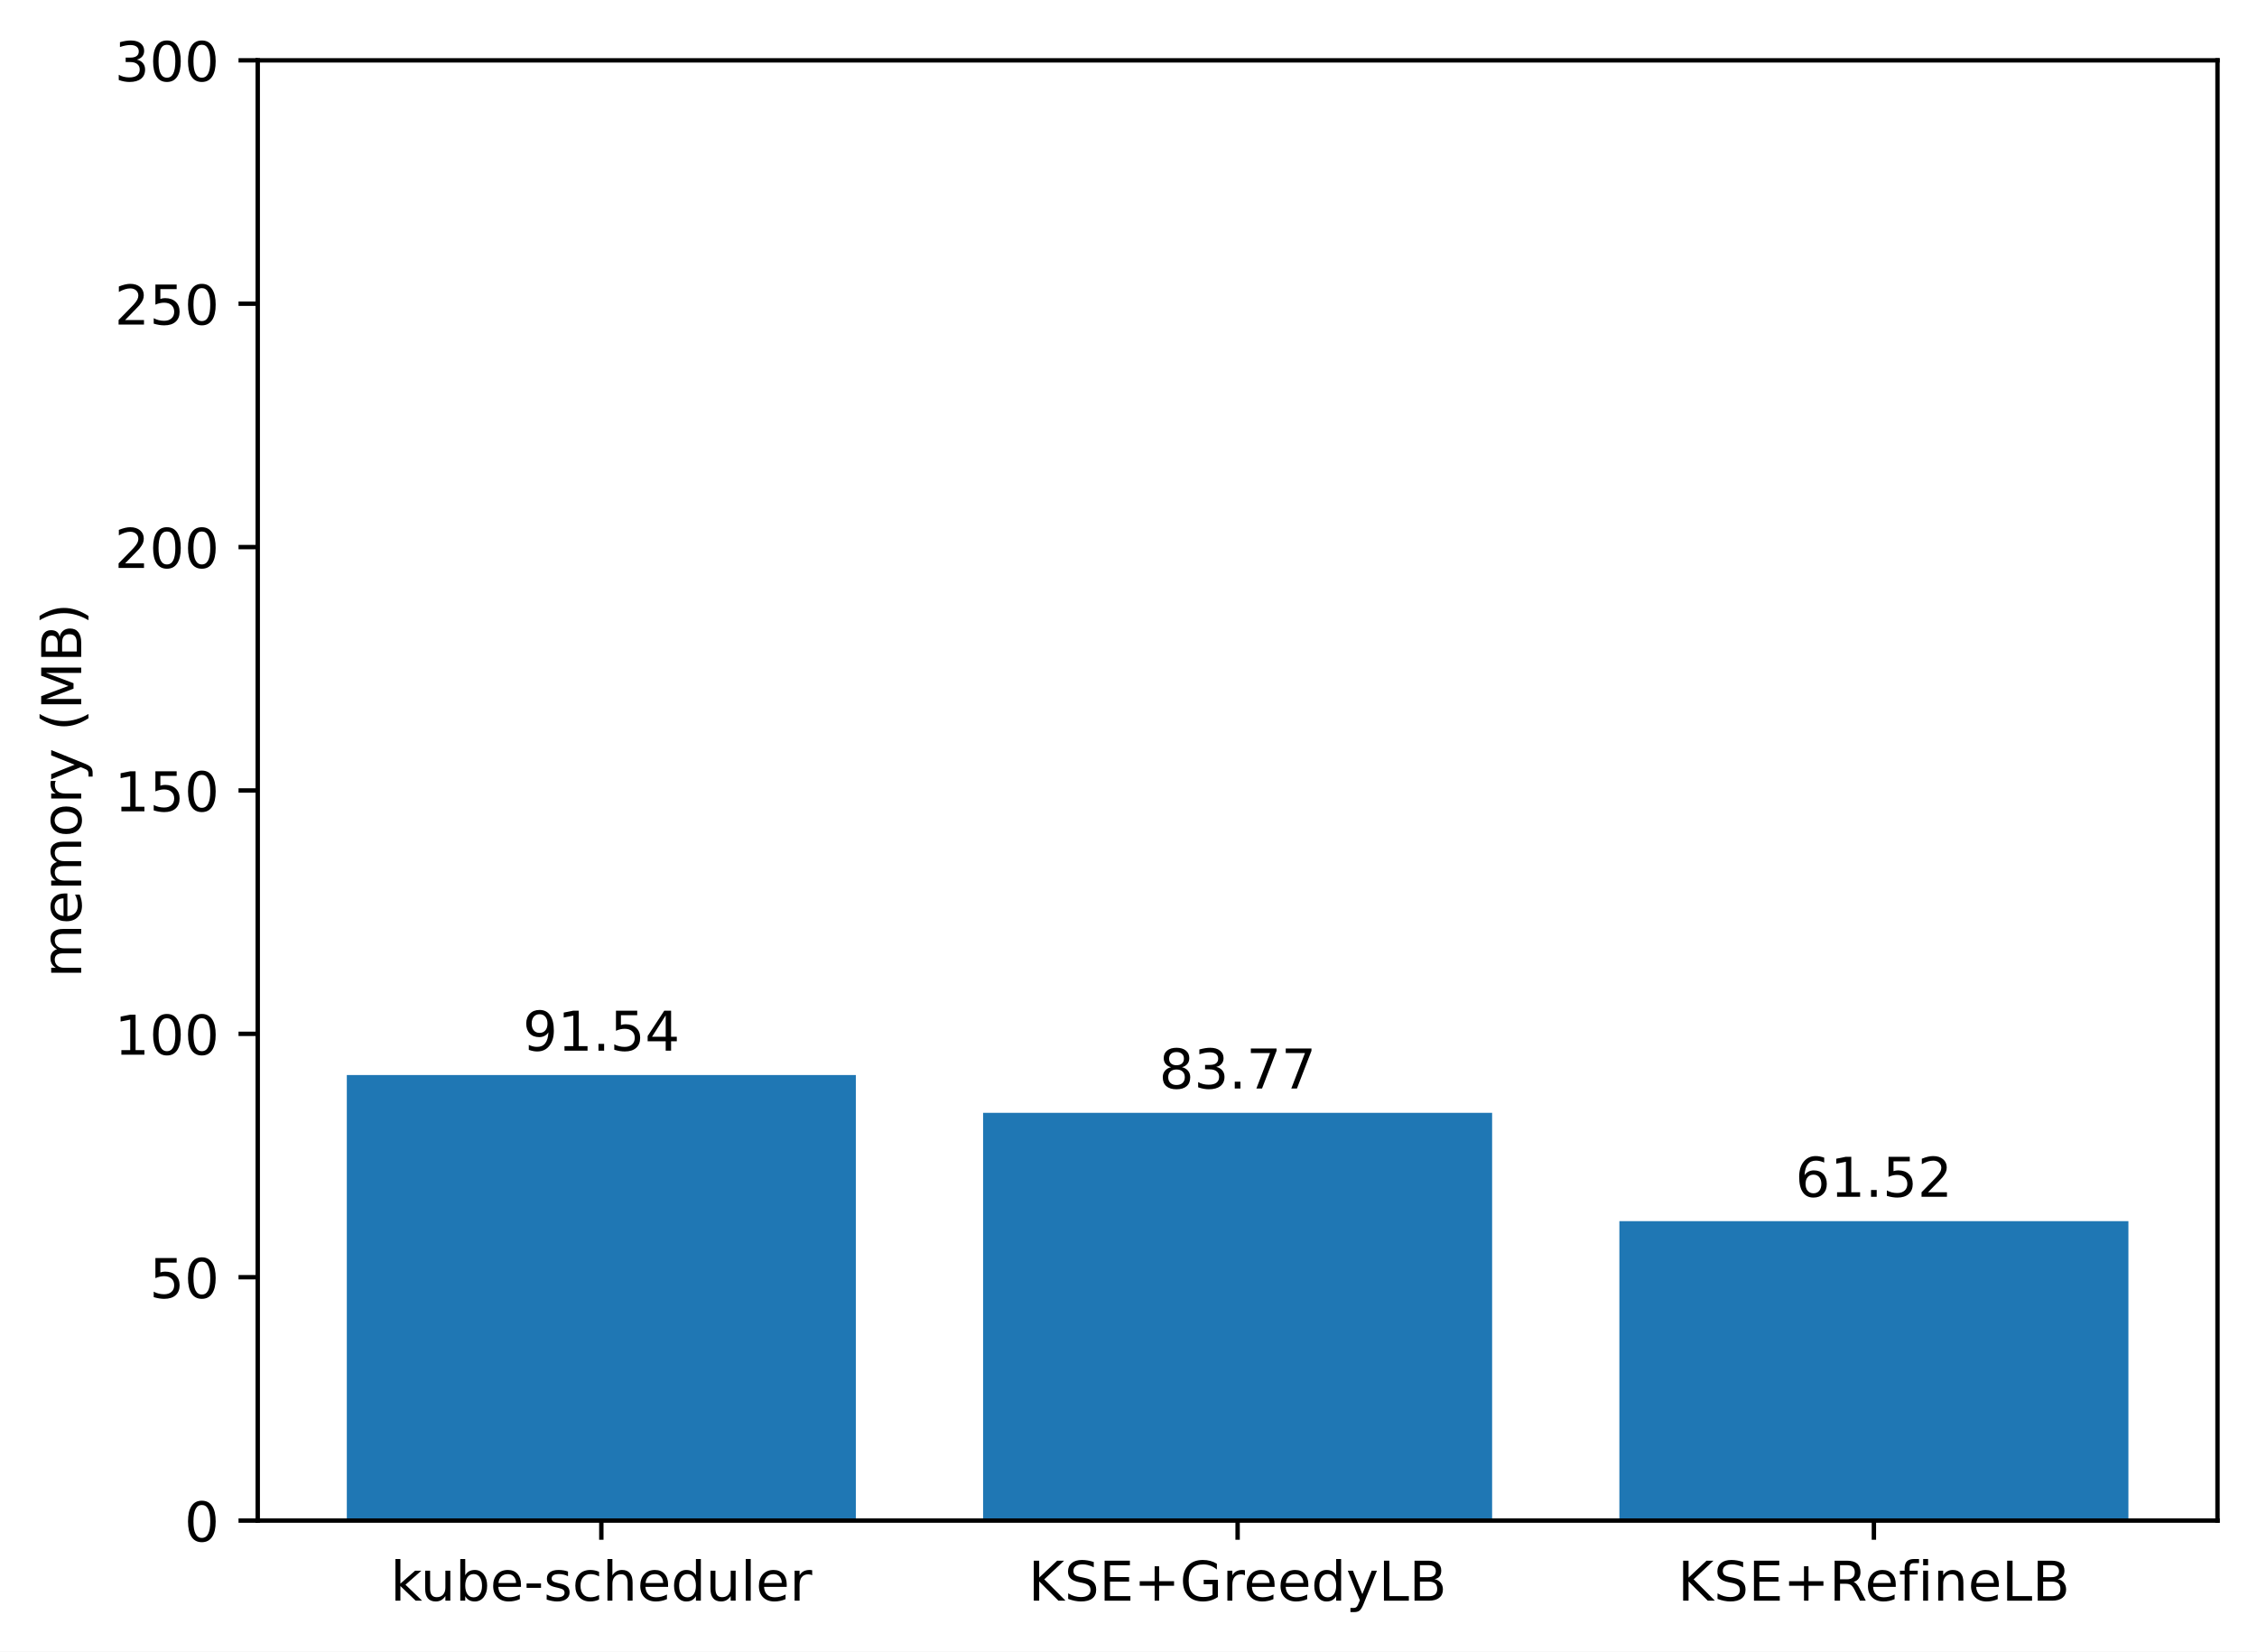
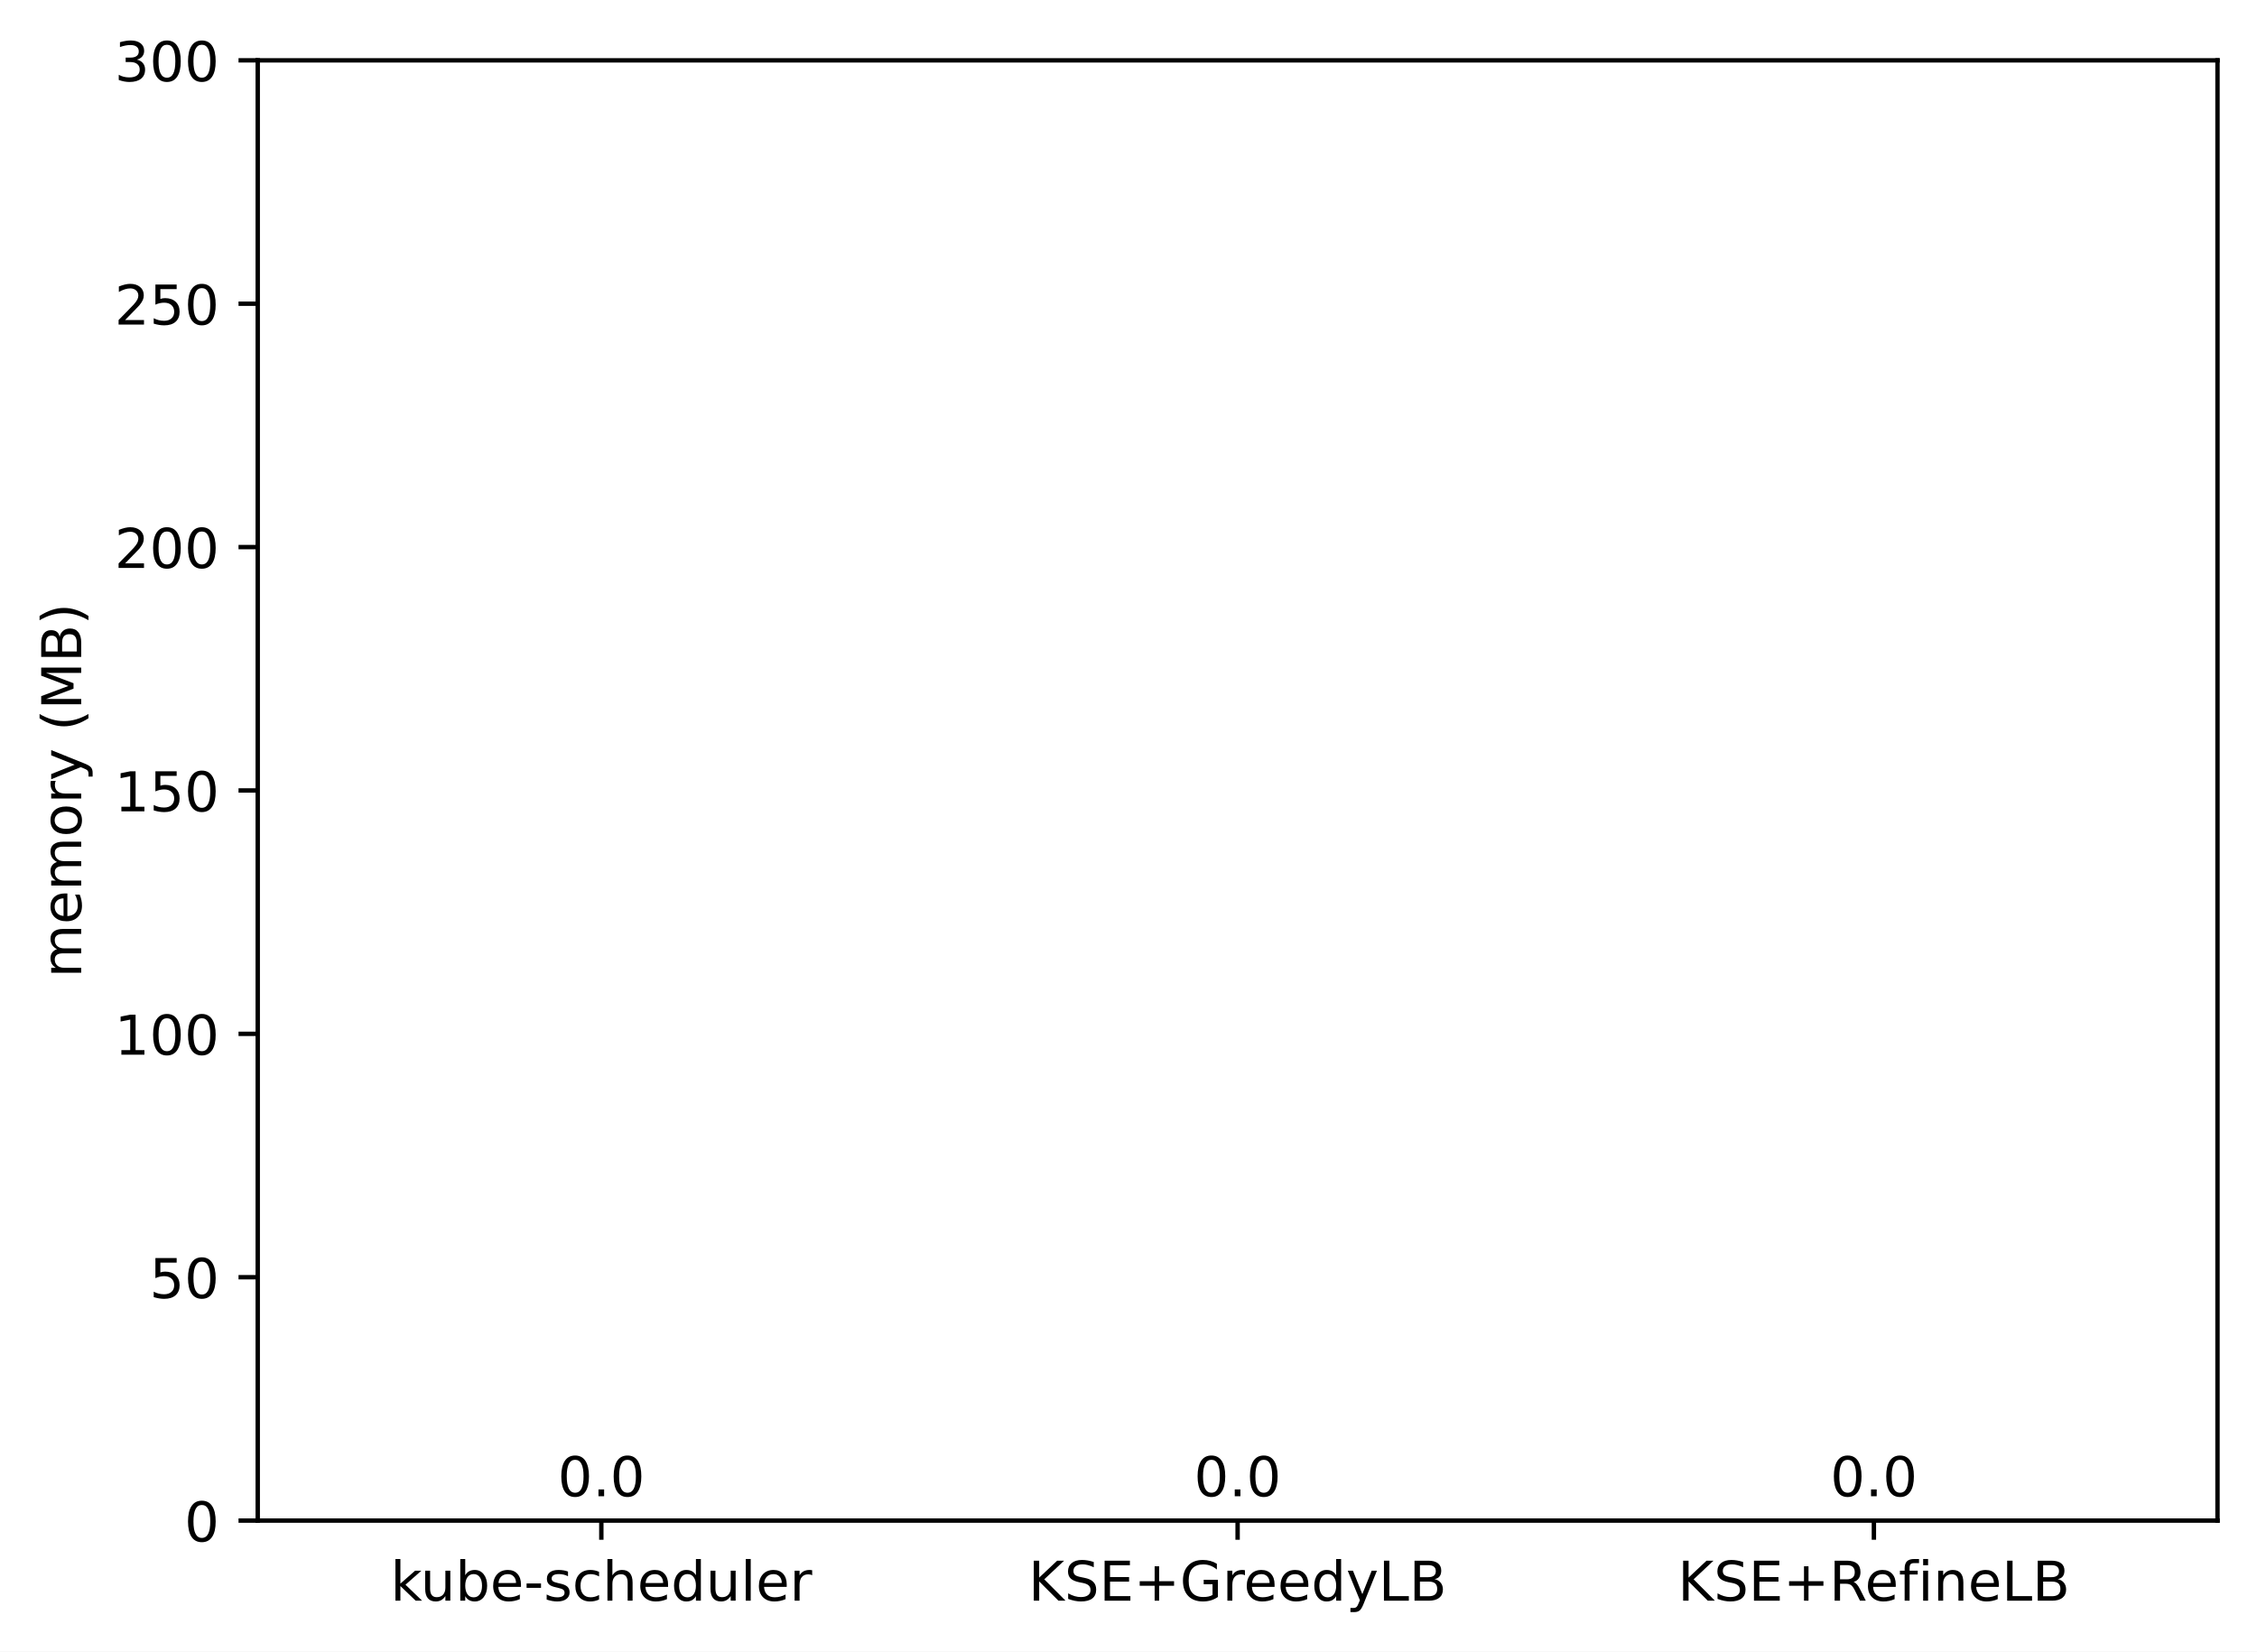
<svg xmlns="http://www.w3.org/2000/svg" xmlns:xlink="http://www.w3.org/1999/xlink" width="411.286pt" height="300.989pt" viewBox="0 0 411.286 300.989" version="1.1">
  <defs>
    <style type="text/css">*{stroke-linejoin: round; stroke-linecap: butt}</style>
  </defs>
  <g id="figure_1">
    <g id="patch_1">
      <path d="M 0 300.989  L 411.286 300.989  L 411.286 0  L 0 0  z " style="fill: #ffffff" />
    </g>
    <g id="axes_1">
      <g id="patch_2">
        <path d="M 46.966 277.111  L 404.086 277.111  L 404.086 10.999  L 46.966 10.999  z " style="fill: #ffffff" />
      </g>
      <g id="patch_3">
-         <path d="M 63.198 277.111  L 155.957 277.111  L 155.957 195.912  L 63.198 195.912  z " clip-path="url(#p85b260d088)" style="fill: #1f77b4" />
+         <path d="M 63.198 277.111  L 155.957 277.111  L 155.957 277.111  L 63.198 277.111  z " clip-path="url(#p904525d4c8)" style="fill: #1f77b4" />
      </g>
      <g id="patch_4">
-         <path d="M 179.146 277.111  L 271.905 277.111  L 271.905 202.804  L 179.146 202.804  z " clip-path="url(#p85b260d088)" style="fill: #1f77b4" />
+         <path d="M 179.146 277.111  L 271.905 277.111  L 271.905 277.111  L 179.146 277.111  z " clip-path="url(#p904525d4c8)" style="fill: #1f77b4" />
      </g>
      <g id="patch_5">
-         <path d="M 295.094 277.111  L 387.853 277.111  L 387.853 222.541  L 295.094 222.541  z " clip-path="url(#p85b260d088)" style="fill: #1f77b4" />
+         <path d="M 295.094 277.111  L 387.853 277.111  L 387.853 277.111  L 295.094 277.111  z " clip-path="url(#p904525d4c8)" style="fill: #1f77b4" />
      </g>
      <g id="matplotlib.axis_1">
        <g id="xtick_1">
          <g id="line2d_1">
            <defs>
-               <path id="meaf5d1c725" d="M 0 0  L 0 3.5  " style="stroke: #000000; stroke-width: 0.8" />
+               <path id="m3de2faa6c7" d="M 0 0  L 0 3.5  " style="stroke: #000000; stroke-width: 0.8" />
            </defs>
            <g>
-               <use xlink:href="#meaf5d1c725" x="109.578" y="277.111" style="stroke: #000000; stroke-width: 0.8" />
+               <use xlink:href="#m3de2faa6c7" x="109.578" y="277.111" style="stroke: #000000; stroke-width: 0.8" />
            </g>
          </g>
          <g id="text_1">
            <g transform="translate(71.15179 291.7097)scale(0.1 -0.1)">
              <defs>
                <path id="DejaVuSans-6b" d="M 581 4863  L 1159 4863  L 1159 1991  L 2875 3500  L 3609 3500  L 1753 1863  L 3688 0  L 2938 0  L 1159 1709  L 1159 0  L 581 0  L 581 4863  z " transform="scale(0.015625)" />
                <path id="DejaVuSans-75" d="M 544 1381  L 544 3500  L 1119 3500  L 1119 1403  Q 1119 906 1312 657  Q 1506 409 1894 409  Q 2359 409 2629 706  Q 2900 1003 2900 1516  L 2900 3500  L 3475 3500  L 3475 0  L 2900 0  L 2900 538  Q 2691 219 2414 64  Q 2138 -91 1772 -91  Q 1169 -91 856 284  Q 544 659 544 1381  z M 1991 3584  L 1991 3584  z " transform="scale(0.015625)" />
                <path id="DejaVuSans-62" d="M 3116 1747  Q 3116 2381 2855 2742  Q 2594 3103 2138 3103  Q 1681 3103 1420 2742  Q 1159 2381 1159 1747  Q 1159 1113 1420 752  Q 1681 391 2138 391  Q 2594 391 2855 752  Q 3116 1113 3116 1747  z M 1159 2969  Q 1341 3281 1617 3432  Q 1894 3584 2278 3584  Q 2916 3584 3314 3078  Q 3713 2572 3713 1747  Q 3713 922 3314 415  Q 2916 -91 2278 -91  Q 1894 -91 1617 61  Q 1341 213 1159 525  L 1159 0  L 581 0  L 581 4863  L 1159 4863  L 1159 2969  z " transform="scale(0.015625)" />
                <path id="DejaVuSans-65" d="M 3597 1894  L 3597 1613  L 953 1613  Q 991 1019 1311 708  Q 1631 397 2203 397  Q 2534 397 2845 478  Q 3156 559 3463 722  L 3463 178  Q 3153 47 2828 -22  Q 2503 -91 2169 -91  Q 1331 -91 842 396  Q 353 884 353 1716  Q 353 2575 817 3079  Q 1281 3584 2069 3584  Q 2775 3584 3186 3129  Q 3597 2675 3597 1894  z M 3022 2063  Q 3016 2534 2758 2815  Q 2500 3097 2075 3097  Q 1594 3097 1305 2825  Q 1016 2553 972 2059  L 3022 2063  z " transform="scale(0.015625)" />
                <path id="DejaVuSans-2d" d="M 313 2009  L 1997 2009  L 1997 1497  L 313 1497  L 313 2009  z " transform="scale(0.015625)" />
                <path id="DejaVuSans-73" d="M 2834 3397  L 2834 2853  Q 2591 2978 2328 3040  Q 2066 3103 1784 3103  Q 1356 3103 1142 2972  Q 928 2841 928 2578  Q 928 2378 1081 2264  Q 1234 2150 1697 2047  L 1894 2003  Q 2506 1872 2764 1633  Q 3022 1394 3022 966  Q 3022 478 2636 193  Q 2250 -91 1575 -91  Q 1294 -91 989 -36  Q 684 19 347 128  L 347 722  Q 666 556 975 473  Q 1284 391 1588 391  Q 1994 391 2212 530  Q 2431 669 2431 922  Q 2431 1156 2273 1281  Q 2116 1406 1581 1522  L 1381 1569  Q 847 1681 609 1914  Q 372 2147 372 2553  Q 372 3047 722 3315  Q 1072 3584 1716 3584  Q 2034 3584 2315 3537  Q 2597 3491 2834 3397  z " transform="scale(0.015625)" />
                <path id="DejaVuSans-63" d="M 3122 3366  L 3122 2828  Q 2878 2963 2633 3030  Q 2388 3097 2138 3097  Q 1578 3097 1268 2742  Q 959 2388 959 1747  Q 959 1106 1268 751  Q 1578 397 2138 397  Q 2388 397 2633 464  Q 2878 531 3122 666  L 3122 134  Q 2881 22 2623 -34  Q 2366 -91 2075 -91  Q 1284 -91 818 406  Q 353 903 353 1747  Q 353 2603 823 3093  Q 1294 3584 2113 3584  Q 2378 3584 2631 3529  Q 2884 3475 3122 3366  z " transform="scale(0.015625)" />
                <path id="DejaVuSans-68" d="M 3513 2113  L 3513 0  L 2938 0  L 2938 2094  Q 2938 2591 2744 2837  Q 2550 3084 2163 3084  Q 1697 3084 1428 2787  Q 1159 2491 1159 1978  L 1159 0  L 581 0  L 581 4863  L 1159 4863  L 1159 2956  Q 1366 3272 1645 3428  Q 1925 3584 2291 3584  Q 2894 3584 3203 3211  Q 3513 2838 3513 2113  z " transform="scale(0.015625)" />
                <path id="DejaVuSans-64" d="M 2906 2969  L 2906 4863  L 3481 4863  L 3481 0  L 2906 0  L 2906 525  Q 2725 213 2448 61  Q 2172 -91 1784 -91  Q 1150 -91 751 415  Q 353 922 353 1747  Q 353 2572 751 3078  Q 1150 3584 1784 3584  Q 2172 3584 2448 3432  Q 2725 3281 2906 2969  z M 947 1747  Q 947 1113 1208 752  Q 1469 391 1925 391  Q 2381 391 2643 752  Q 2906 1113 2906 1747  Q 2906 2381 2643 2742  Q 2381 3103 1925 3103  Q 1469 3103 1208 2742  Q 947 2381 947 1747  z " transform="scale(0.015625)" />
                <path id="DejaVuSans-6c" d="M 603 4863  L 1178 4863  L 1178 0  L 603 0  L 603 4863  z " transform="scale(0.015625)" />
                <path id="DejaVuSans-72" d="M 2631 2963  Q 2534 3019 2420 3045  Q 2306 3072 2169 3072  Q 1681 3072 1420 2755  Q 1159 2438 1159 1844  L 1159 0  L 581 0  L 581 3500  L 1159 3500  L 1159 2956  Q 1341 3275 1631 3429  Q 1922 3584 2338 3584  Q 2397 3584 2469 3576  Q 2541 3569 2628 3553  L 2631 2963  z " transform="scale(0.015625)" />
              </defs>
              <use xlink:href="#DejaVuSans-6b" />
              <use xlink:href="#DejaVuSans-75" x="54.785" />
              <use xlink:href="#DejaVuSans-62" x="118.164" />
              <use xlink:href="#DejaVuSans-65" x="181.641" />
              <use xlink:href="#DejaVuSans-2d" x="243.164" />
              <use xlink:href="#DejaVuSans-73" x="279.248" />
              <use xlink:href="#DejaVuSans-63" x="331.348" />
              <use xlink:href="#DejaVuSans-68" x="386.328" />
              <use xlink:href="#DejaVuSans-65" x="449.707" />
              <use xlink:href="#DejaVuSans-64" x="511.23" />
              <use xlink:href="#DejaVuSans-75" x="574.707" />
              <use xlink:href="#DejaVuSans-6c" x="638.086" />
              <use xlink:href="#DejaVuSans-65" x="665.869" />
              <use xlink:href="#DejaVuSans-72" x="727.393" />
            </g>
          </g>
        </g>
        <g id="xtick_2">
          <g id="line2d_2">
            <g>
-               <use xlink:href="#meaf5d1c725" x="225.526" y="277.111" style="stroke: #000000; stroke-width: 0.8" />
+               <use xlink:href="#m3de2faa6c7" x="225.526" y="277.111" style="stroke: #000000; stroke-width: 0.8" />
            </g>
          </g>
          <g id="text_2">
            <g transform="translate(187.403 291.7097)scale(0.1 -0.1)">
              <defs>
                <path id="DejaVuSans-4b" d="M 628 4666  L 1259 4666  L 1259 2694  L 3353 4666  L 4166 4666  L 1850 2491  L 4331 0  L 3500 0  L 1259 2247  L 1259 0  L 628 0  L 628 4666  z " transform="scale(0.015625)" />
                <path id="DejaVuSans-53" d="M 3425 4513  L 3425 3897  Q 3066 4069 2747 4153  Q 2428 4238 2131 4238  Q 1616 4238 1336 4038  Q 1056 3838 1056 3469  Q 1056 3159 1242 3001  Q 1428 2844 1947 2747  L 2328 2669  Q 3034 2534 3370 2195  Q 3706 1856 3706 1288  Q 3706 609 3251 259  Q 2797 -91 1919 -91  Q 1588 -91 1214 -16  Q 841 59 441 206  L 441 856  Q 825 641 1194 531  Q 1563 422 1919 422  Q 2459 422 2753 634  Q 3047 847 3047 1241  Q 3047 1584 2836 1778  Q 2625 1972 2144 2069  L 1759 2144  Q 1053 2284 737 2584  Q 422 2884 422 3419  Q 422 4038 858 4394  Q 1294 4750 2059 4750  Q 2388 4750 2728 4690  Q 3069 4631 3425 4513  z " transform="scale(0.015625)" />
                <path id="DejaVuSans-45" d="M 628 4666  L 3578 4666  L 3578 4134  L 1259 4134  L 1259 2753  L 3481 2753  L 3481 2222  L 1259 2222  L 1259 531  L 3634 531  L 3634 0  L 628 0  L 628 4666  z " transform="scale(0.015625)" />
                <path id="DejaVuSans-2b" d="M 2944 4013  L 2944 2272  L 4684 2272  L 4684 1741  L 2944 1741  L 2944 0  L 2419 0  L 2419 1741  L 678 1741  L 678 2272  L 2419 2272  L 2419 4013  L 2944 4013  z " transform="scale(0.015625)" />
                <path id="DejaVuSans-47" d="M 3809 666  L 3809 1919  L 2778 1919  L 2778 2438  L 4434 2438  L 4434 434  Q 4069 175 3628 42  Q 3188 -91 2688 -91  Q 1594 -91 976 548  Q 359 1188 359 2328  Q 359 3472 976 4111  Q 1594 4750 2688 4750  Q 3144 4750 3555 4637  Q 3966 4525 4313 4306  L 4313 3634  Q 3963 3931 3569 4081  Q 3175 4231 2741 4231  Q 1884 4231 1454 3753  Q 1025 3275 1025 2328  Q 1025 1384 1454 906  Q 1884 428 2741 428  Q 3075 428 3337 486  Q 3600 544 3809 666  z " transform="scale(0.015625)" />
                <path id="DejaVuSans-79" d="M 2059 -325  Q 1816 -950 1584 -1140  Q 1353 -1331 966 -1331  L 506 -1331  L 506 -850  L 844 -850  Q 1081 -850 1212 -737  Q 1344 -625 1503 -206  L 1606 56  L 191 3500  L 800 3500  L 1894 763  L 2988 3500  L 3597 3500  L 2059 -325  z " transform="scale(0.015625)" />
                <path id="DejaVuSans-4c" d="M 628 4666  L 1259 4666  L 1259 531  L 3531 531  L 3531 0  L 628 0  L 628 4666  z " transform="scale(0.015625)" />
                <path id="DejaVuSans-42" d="M 1259 2228  L 1259 519  L 2272 519  Q 2781 519 3026 730  Q 3272 941 3272 1375  Q 3272 1813 3026 2020  Q 2781 2228 2272 2228  L 1259 2228  z M 1259 4147  L 1259 2741  L 2194 2741  Q 2656 2741 2882 2914  Q 3109 3088 3109 3444  Q 3109 3797 2882 3972  Q 2656 4147 2194 4147  L 1259 4147  z M 628 4666  L 2241 4666  Q 2963 4666 3353 4366  Q 3744 4066 3744 3513  Q 3744 3084 3544 2831  Q 3344 2578 2956 2516  Q 3422 2416 3680 2098  Q 3938 1781 3938 1306  Q 3938 681 3513 340  Q 3088 0 2303 0  L 628 0  L 628 4666  z " transform="scale(0.015625)" />
              </defs>
              <use xlink:href="#DejaVuSans-4b" />
              <use xlink:href="#DejaVuSans-53" x="65.576" />
              <use xlink:href="#DejaVuSans-45" x="129.053" />
              <use xlink:href="#DejaVuSans-2b" x="192.236" />
              <use xlink:href="#DejaVuSans-47" x="276.025" />
              <use xlink:href="#DejaVuSans-72" x="353.516" />
              <use xlink:href="#DejaVuSans-65" x="392.379" />
              <use xlink:href="#DejaVuSans-65" x="453.902" />
              <use xlink:href="#DejaVuSans-64" x="515.426" />
              <use xlink:href="#DejaVuSans-79" x="578.902" />
              <use xlink:href="#DejaVuSans-4c" x="638.082" />
              <use xlink:href="#DejaVuSans-42" x="693.795" />
            </g>
          </g>
        </g>
        <g id="xtick_3">
          <g id="line2d_3">
            <g>
-               <use xlink:href="#meaf5d1c725" x="341.474" y="277.111" style="stroke: #000000; stroke-width: 0.8" />
+               <use xlink:href="#m3de2faa6c7" x="341.474" y="277.111" style="stroke: #000000; stroke-width: 0.8" />
            </g>
          </g>
          <g id="text_3">
            <g transform="translate(305.7346 291.7097)scale(0.1 -0.1)">
              <defs>
                <path id="DejaVuSans-52" d="M 2841 2188  Q 3044 2119 3236 1894  Q 3428 1669 3622 1275  L 4263 0  L 3584 0  L 2988 1197  Q 2756 1666 2539 1819  Q 2322 1972 1947 1972  L 1259 1972  L 1259 0  L 628 0  L 628 4666  L 2053 4666  Q 2853 4666 3247 4331  Q 3641 3997 3641 3322  Q 3641 2881 3436 2590  Q 3231 2300 2841 2188  z M 1259 4147  L 1259 2491  L 2053 2491  Q 2509 2491 2742 2702  Q 2975 2913 2975 3322  Q 2975 3731 2742 3939  Q 2509 4147 2053 4147  L 1259 4147  z " transform="scale(0.015625)" />
                <path id="DejaVuSans-66" d="M 2375 4863  L 2375 4384  L 1825 4384  Q 1516 4384 1395 4259  Q 1275 4134 1275 3809  L 1275 3500  L 2222 3500  L 2222 3053  L 1275 3053  L 1275 0  L 697 0  L 697 3053  L 147 3053  L 147 3500  L 697 3500  L 697 3744  Q 697 4328 969 4595  Q 1241 4863 1831 4863  L 2375 4863  z " transform="scale(0.015625)" />
                <path id="DejaVuSans-69" d="M 603 3500  L 1178 3500  L 1178 0  L 603 0  L 603 3500  z M 603 4863  L 1178 4863  L 1178 4134  L 603 4134  L 603 4863  z " transform="scale(0.015625)" />
                <path id="DejaVuSans-6e" d="M 3513 2113  L 3513 0  L 2938 0  L 2938 2094  Q 2938 2591 2744 2837  Q 2550 3084 2163 3084  Q 1697 3084 1428 2787  Q 1159 2491 1159 1978  L 1159 0  L 581 0  L 581 3500  L 1159 3500  L 1159 2956  Q 1366 3272 1645 3428  Q 1925 3584 2291 3584  Q 2894 3584 3203 3211  Q 3513 2838 3513 2113  z " transform="scale(0.015625)" />
              </defs>
              <use xlink:href="#DejaVuSans-4b" />
              <use xlink:href="#DejaVuSans-53" x="65.576" />
              <use xlink:href="#DejaVuSans-45" x="129.053" />
              <use xlink:href="#DejaVuSans-2b" x="192.236" />
              <use xlink:href="#DejaVuSans-52" x="276.025" />
              <use xlink:href="#DejaVuSans-65" x="341.008" />
              <use xlink:href="#DejaVuSans-66" x="402.531" />
              <use xlink:href="#DejaVuSans-69" x="437.736" />
              <use xlink:href="#DejaVuSans-6e" x="465.52" />
              <use xlink:href="#DejaVuSans-65" x="528.898" />
              <use xlink:href="#DejaVuSans-4c" x="590.422" />
              <use xlink:href="#DejaVuSans-42" x="646.135" />
            </g>
          </g>
        </g>
      </g>
      <g id="matplotlib.axis_2">
        <g id="ytick_1">
          <g id="line2d_4">
            <defs>
-               <path id="m69c873ea4c" d="M 0 0  L -3.5 0  " style="stroke: #000000; stroke-width: 0.8" />
+               <path id="m97b5dbd450" d="M 0 0  L -3.5 0  " style="stroke: #000000; stroke-width: 0.8" />
            </defs>
            <g>
-               <use xlink:href="#m69c873ea4c" x="46.966" y="277.111" style="stroke: #000000; stroke-width: 0.8" />
+               <use xlink:href="#m97b5dbd450" x="46.966" y="277.111" style="stroke: #000000; stroke-width: 0.8" />
            </g>
          </g>
          <g id="text_4">
            <g transform="translate(33.60312 280.9104)scale(0.1 -0.1)">
              <defs>
                <path id="DejaVuSans-30" d="M 2034 4250  Q 1547 4250 1301 3770  Q 1056 3291 1056 2328  Q 1056 1369 1301 889  Q 1547 409 2034 409  Q 2525 409 2770 889  Q 3016 1369 3016 2328  Q 3016 3291 2770 3770  Q 2525 4250 2034 4250  z M 2034 4750  Q 2819 4750 3233 4129  Q 3647 3509 3647 2328  Q 3647 1150 3233 529  Q 2819 -91 2034 -91  Q 1250 -91 836 529  Q 422 1150 422 2328  Q 422 3509 836 4129  Q 1250 4750 2034 4750  z " transform="scale(0.015625)" />
              </defs>
              <use xlink:href="#DejaVuSans-30" />
            </g>
          </g>
        </g>
        <g id="ytick_2">
          <g id="line2d_5">
            <g>
-               <use xlink:href="#m69c873ea4c" x="46.966" y="232.759" style="stroke: #000000; stroke-width: 0.8" />
+               <use xlink:href="#m97b5dbd450" x="46.966" y="232.759" style="stroke: #000000; stroke-width: 0.8" />
            </g>
          </g>
          <g id="text_5">
            <g transform="translate(27.24063 236.5584)scale(0.1 -0.1)">
              <defs>
                <path id="DejaVuSans-35" d="M 691 4666  L 3169 4666  L 3169 4134  L 1269 4134  L 1269 2991  Q 1406 3038 1543 3061  Q 1681 3084 1819 3084  Q 2600 3084 3056 2656  Q 3513 2228 3513 1497  Q 3513 744 3044 326  Q 2575 -91 1722 -91  Q 1428 -91 1123 -41  Q 819 9 494 109  L 494 744  Q 775 591 1075 516  Q 1375 441 1709 441  Q 2250 441 2565 725  Q 2881 1009 2881 1497  Q 2881 1984 2565 2268  Q 2250 2553 1709 2553  Q 1456 2553 1204 2497  Q 953 2441 691 2322  L 691 4666  z " transform="scale(0.015625)" />
              </defs>
              <use xlink:href="#DejaVuSans-35" />
              <use xlink:href="#DejaVuSans-30" x="63.623" />
            </g>
          </g>
        </g>
        <g id="ytick_3">
          <g id="line2d_6">
            <g>
-               <use xlink:href="#m69c873ea4c" x="46.966" y="188.407" style="stroke: #000000; stroke-width: 0.8" />
+               <use xlink:href="#m97b5dbd450" x="46.966" y="188.407" style="stroke: #000000; stroke-width: 0.8" />
            </g>
          </g>
          <g id="text_6">
            <g transform="translate(20.87813 192.2064)scale(0.1 -0.1)">
              <defs>
                <path id="DejaVuSans-31" d="M 794 531  L 1825 531  L 1825 4091  L 703 3866  L 703 4441  L 1819 4666  L 2450 4666  L 2450 531  L 3481 531  L 3481 0  L 794 0  L 794 531  z " transform="scale(0.015625)" />
              </defs>
              <use xlink:href="#DejaVuSans-31" />
              <use xlink:href="#DejaVuSans-30" x="63.623" />
              <use xlink:href="#DejaVuSans-30" x="127.246" />
            </g>
          </g>
        </g>
        <g id="ytick_4">
          <g id="line2d_7">
            <g>
-               <use xlink:href="#m69c873ea4c" x="46.966" y="144.055" style="stroke: #000000; stroke-width: 0.8" />
+               <use xlink:href="#m97b5dbd450" x="46.966" y="144.055" style="stroke: #000000; stroke-width: 0.8" />
            </g>
          </g>
          <g id="text_7">
            <g transform="translate(20.87813 147.8544)scale(0.1 -0.1)">
              <use xlink:href="#DejaVuSans-31" />
              <use xlink:href="#DejaVuSans-35" x="63.623" />
              <use xlink:href="#DejaVuSans-30" x="127.246" />
            </g>
          </g>
        </g>
        <g id="ytick_5">
          <g id="line2d_8">
            <g>
-               <use xlink:href="#m69c873ea4c" x="46.966" y="99.703" style="stroke: #000000; stroke-width: 0.8" />
+               <use xlink:href="#m97b5dbd450" x="46.966" y="99.703" style="stroke: #000000; stroke-width: 0.8" />
            </g>
          </g>
          <g id="text_8">
            <g transform="translate(20.87813 103.5024)scale(0.1 -0.1)">
              <defs>
                <path id="DejaVuSans-32" d="M 1228 531  L 3431 531  L 3431 0  L 469 0  L 469 531  Q 828 903 1448 1529  Q 2069 2156 2228 2338  Q 2531 2678 2651 2914  Q 2772 3150 2772 3378  Q 2772 3750 2511 3984  Q 2250 4219 1831 4219  Q 1534 4219 1204 4116  Q 875 4013 500 3803  L 500 4441  Q 881 4594 1212 4672  Q 1544 4750 1819 4750  Q 2544 4750 2975 4387  Q 3406 4025 3406 3419  Q 3406 3131 3298 2873  Q 3191 2616 2906 2266  Q 2828 2175 2409 1742  Q 1991 1309 1228 531  z " transform="scale(0.015625)" />
              </defs>
              <use xlink:href="#DejaVuSans-32" />
              <use xlink:href="#DejaVuSans-30" x="63.623" />
              <use xlink:href="#DejaVuSans-30" x="127.246" />
            </g>
          </g>
        </g>
        <g id="ytick_6">
          <g id="line2d_9">
            <g>
-               <use xlink:href="#m69c873ea4c" x="46.966" y="55.351" style="stroke: #000000; stroke-width: 0.8" />
+               <use xlink:href="#m97b5dbd450" x="46.966" y="55.351" style="stroke: #000000; stroke-width: 0.8" />
            </g>
          </g>
          <g id="text_9">
            <g transform="translate(20.87813 59.15044)scale(0.1 -0.1)">
              <use xlink:href="#DejaVuSans-32" />
              <use xlink:href="#DejaVuSans-35" x="63.623" />
              <use xlink:href="#DejaVuSans-30" x="127.246" />
            </g>
          </g>
        </g>
        <g id="ytick_7">
          <g id="line2d_10">
            <g>
-               <use xlink:href="#m69c873ea4c" x="46.966" y="10.999" style="stroke: #000000; stroke-width: 0.8" />
+               <use xlink:href="#m97b5dbd450" x="46.966" y="10.999" style="stroke: #000000; stroke-width: 0.8" />
            </g>
          </g>
          <g id="text_10">
            <g transform="translate(20.87813 14.79844)scale(0.1 -0.1)">
              <defs>
                <path id="DejaVuSans-33" d="M 2597 2516  Q 3050 2419 3304 2112  Q 3559 1806 3559 1356  Q 3559 666 3084 287  Q 2609 -91 1734 -91  Q 1441 -91 1130 -33  Q 819 25 488 141  L 488 750  Q 750 597 1062 519  Q 1375 441 1716 441  Q 2309 441 2620 675  Q 2931 909 2931 1356  Q 2931 1769 2642 2001  Q 2353 2234 1838 2234  L 1294 2234  L 1294 2753  L 1863 2753  Q 2328 2753 2575 2939  Q 2822 3125 2822 3475  Q 2822 3834 2567 4026  Q 2313 4219 1838 4219  Q 1578 4219 1281 4162  Q 984 4106 628 3988  L 628 4550  Q 988 4650 1302 4700  Q 1616 4750 1894 4750  Q 2613 4750 3031 4423  Q 3450 4097 3450 3541  Q 3450 3153 3228 2886  Q 3006 2619 2597 2516  z " transform="scale(0.015625)" />
              </defs>
              <use xlink:href="#DejaVuSans-33" />
              <use xlink:href="#DejaVuSans-30" x="63.623" />
              <use xlink:href="#DejaVuSans-30" x="127.246" />
            </g>
          </g>
        </g>
        <g id="text_11">
          <g transform="translate(14.79844 178.1818)rotate(-90)scale(0.1 -0.1)">
            <defs>
              <path id="DejaVuSans-6d" d="M 3328 2828  Q 3544 3216 3844 3400  Q 4144 3584 4550 3584  Q 5097 3584 5394 3201  Q 5691 2819 5691 2113  L 5691 0  L 5113 0  L 5113 2094  Q 5113 2597 4934 2840  Q 4756 3084 4391 3084  Q 3944 3084 3684 2787  Q 3425 2491 3425 1978  L 3425 0  L 2847 0  L 2847 2094  Q 2847 2600 2669 2842  Q 2491 3084 2119 3084  Q 1678 3084 1418 2786  Q 1159 2488 1159 1978  L 1159 0  L 581 0  L 581 3500  L 1159 3500  L 1159 2956  Q 1356 3278 1631 3431  Q 1906 3584 2284 3584  Q 2666 3584 2933 3390  Q 3200 3197 3328 2828  z " transform="scale(0.015625)" />
              <path id="DejaVuSans-6f" d="M 1959 3097  Q 1497 3097 1228 2736  Q 959 2375 959 1747  Q 959 1119 1226 758  Q 1494 397 1959 397  Q 2419 397 2687 759  Q 2956 1122 2956 1747  Q 2956 2369 2687 2733  Q 2419 3097 1959 3097  z M 1959 3584  Q 2709 3584 3137 3096  Q 3566 2609 3566 1747  Q 3566 888 3137 398  Q 2709 -91 1959 -91  Q 1206 -91 779 398  Q 353 888 353 1747  Q 353 2609 779 3096  Q 1206 3584 1959 3584  z " transform="scale(0.015625)" />
              <path id="DejaVuSans-20" transform="scale(0.015625)" />
              <path id="DejaVuSans-28" d="M 1984 4856  Q 1566 4138 1362 3434  Q 1159 2731 1159 2009  Q 1159 1288 1364 580  Q 1569 -128 1984 -844  L 1484 -844  Q 1016 -109 783 600  Q 550 1309 550 2009  Q 550 2706 781 3412  Q 1013 4119 1484 4856  L 1984 4856  z " transform="scale(0.015625)" />
              <path id="DejaVuSans-4d" d="M 628 4666  L 1569 4666  L 2759 1491  L 3956 4666  L 4897 4666  L 4897 0  L 4281 0  L 4281 4097  L 3078 897  L 2444 897  L 1241 4097  L 1241 0  L 628 0  L 628 4666  z " transform="scale(0.015625)" />
              <path id="DejaVuSans-29" d="M 513 4856  L 1013 4856  Q 1481 4119 1714 3412  Q 1947 2706 1947 2009  Q 1947 1309 1714 600  Q 1481 -109 1013 -844  L 513 -844  Q 928 -128 1133 580  Q 1338 1288 1338 2009  Q 1338 2731 1133 3434  Q 928 4138 513 4856  z " transform="scale(0.015625)" />
            </defs>
            <use xlink:href="#DejaVuSans-6d" />
            <use xlink:href="#DejaVuSans-65" x="97.412" />
            <use xlink:href="#DejaVuSans-6d" x="158.936" />
            <use xlink:href="#DejaVuSans-6f" x="256.348" />
            <use xlink:href="#DejaVuSans-72" x="317.529" />
            <use xlink:href="#DejaVuSans-79" x="358.643" />
            <use xlink:href="#DejaVuSans-20" x="417.822" />
            <use xlink:href="#DejaVuSans-28" x="449.609" />
            <use xlink:href="#DejaVuSans-4d" x="488.623" />
            <use xlink:href="#DejaVuSans-42" x="574.902" />
            <use xlink:href="#DejaVuSans-29" x="643.506" />
          </g>
        </g>
      </g>
      <g id="patch_6">
        <path d="M 46.966 277.111  L 46.966 10.999  " style="fill: none; stroke: #000000; stroke-width: 0.8; stroke-linejoin: miter; stroke-linecap: square" />
      </g>
      <g id="patch_7">
        <path d="M 404.086 277.111  L 404.086 10.999  " style="fill: none; stroke: #000000; stroke-width: 0.8; stroke-linejoin: miter; stroke-linecap: square" />
      </g>
      <g id="patch_8">
        <path d="M 46.966 277.111  L 404.086 277.111  " style="fill: none; stroke: #000000; stroke-width: 0.8; stroke-linejoin: miter; stroke-linecap: square" />
      </g>
      <g id="patch_9">
        <path d="M 46.966 10.999  L 404.086 10.999  " style="fill: none; stroke: #000000; stroke-width: 0.8; stroke-linejoin: miter; stroke-linecap: square" />
      </g>
      <g id="text_12">
-         <g transform="translate(95.26351 191.4764)scale(0.1 -0.1)">
+         <g transform="translate(101.626 272.676)scale(0.1 -0.1)">
          <defs>
-             <path id="DejaVuSans-39" d="M 703 97  L 703 672  Q 941 559 1184 500  Q 1428 441 1663 441  Q 2288 441 2617 861  Q 2947 1281 2994 2138  Q 2813 1869 2534 1725  Q 2256 1581 1919 1581  Q 1219 1581 811 2004  Q 403 2428 403 3163  Q 403 3881 828 4315  Q 1253 4750 1959 4750  Q 2769 4750 3195 4129  Q 3622 3509 3622 2328  Q 3622 1225 3098 567  Q 2575 -91 1691 -91  Q 1453 -91 1209 -44  Q 966 3 703 97  z M 1959 2075  Q 2384 2075 2632 2365  Q 2881 2656 2881 3163  Q 2881 3666 2632 3958  Q 2384 4250 1959 4250  Q 1534 4250 1286 3958  Q 1038 3666 1038 3163  Q 1038 2656 1286 2365  Q 1534 2075 1959 2075  z " transform="scale(0.015625)" />
            <path id="DejaVuSans-2e" d="M 684 794  L 1344 794  L 1344 0  L 684 0  L 684 794  z " transform="scale(0.015625)" />
-             <path id="DejaVuSans-34" d="M 2419 4116  L 825 1625  L 2419 1625  L 2419 4116  z M 2253 4666  L 3047 4666  L 3047 1625  L 3713 1625  L 3713 1100  L 3047 1100  L 3047 0  L 2419 0  L 2419 1100  L 313 1100  L 313 1709  L 2253 4666  z " transform="scale(0.015625)" />
          </defs>
-           <use xlink:href="#DejaVuSans-39" />
-           <use xlink:href="#DejaVuSans-31" x="63.623" />
-           <use xlink:href="#DejaVuSans-2e" x="127.246" />
-           <use xlink:href="#DejaVuSans-35" x="159.033" />
-           <use xlink:href="#DejaVuSans-34" x="222.656" />
+           <use xlink:href="#DejaVuSans-30" />
+           <use xlink:href="#DejaVuSans-2e" x="63.623" />
+           <use xlink:href="#DejaVuSans-30" x="95.41" />
        </g>
      </g>
      <g id="text_13">
-         <g transform="translate(211.2116 198.3687)scale(0.1 -0.1)">
-           <defs>
-             <path id="DejaVuSans-38" d="M 2034 2216  Q 1584 2216 1326 1975  Q 1069 1734 1069 1313  Q 1069 891 1326 650  Q 1584 409 2034 409  Q 2484 409 2743 651  Q 3003 894 3003 1313  Q 3003 1734 2745 1975  Q 2488 2216 2034 2216  z M 1403 2484  Q 997 2584 770 2862  Q 544 3141 544 3541  Q 544 4100 942 4425  Q 1341 4750 2034 4750  Q 2731 4750 3128 4425  Q 3525 4100 3525 3541  Q 3525 3141 3298 2862  Q 3072 2584 2669 2484  Q 3125 2378 3379 2068  Q 3634 1759 3634 1313  Q 3634 634 3220 271  Q 2806 -91 2034 -91  Q 1263 -91 848 271  Q 434 634 434 1313  Q 434 1759 690 2068  Q 947 2378 1403 2484  z M 1172 3481  Q 1172 3119 1398 2916  Q 1625 2713 2034 2713  Q 2441 2713 2670 2916  Q 2900 3119 2900 3481  Q 2900 3844 2670 4047  Q 2441 4250 2034 4250  Q 1625 4250 1398 4047  Q 1172 3844 1172 3481  z " transform="scale(0.015625)" />
-             <path id="DejaVuSans-37" d="M 525 4666  L 3525 4666  L 3525 4397  L 1831 0  L 1172 0  L 2766 4134  L 525 4134  L 525 4666  z " transform="scale(0.015625)" />
-           </defs>
-           <use xlink:href="#DejaVuSans-38" />
-           <use xlink:href="#DejaVuSans-33" x="63.623" />
-           <use xlink:href="#DejaVuSans-2e" x="127.246" />
-           <use xlink:href="#DejaVuSans-37" x="159.033" />
-           <use xlink:href="#DejaVuSans-37" x="222.656" />
+         <g transform="translate(217.5741 272.676)scale(0.1 -0.1)">
+           <use xlink:href="#DejaVuSans-30" />
+           <use xlink:href="#DejaVuSans-2e" x="63.623" />
+           <use xlink:href="#DejaVuSans-30" x="95.41" />
        </g>
      </g>
      <g id="text_14">
-         <g transform="translate(327.1596 218.1053)scale(0.1 -0.1)">
-           <defs>
-             <path id="DejaVuSans-36" d="M 2113 2584  Q 1688 2584 1439 2293  Q 1191 2003 1191 1497  Q 1191 994 1439 701  Q 1688 409 2113 409  Q 2538 409 2786 701  Q 3034 994 3034 1497  Q 3034 2003 2786 2293  Q 2538 2584 2113 2584  z M 3366 4563  L 3366 3988  Q 3128 4100 2886 4159  Q 2644 4219 2406 4219  Q 1781 4219 1451 3797  Q 1122 3375 1075 2522  Q 1259 2794 1537 2939  Q 1816 3084 2150 3084  Q 2853 3084 3261 2657  Q 3669 2231 3669 1497  Q 3669 778 3244 343  Q 2819 -91 2113 -91  Q 1303 -91 875 529  Q 447 1150 447 2328  Q 447 3434 972 4092  Q 1497 4750 2381 4750  Q 2619 4750 2861 4703  Q 3103 4656 3366 4563  z " transform="scale(0.015625)" />
-           </defs>
-           <use xlink:href="#DejaVuSans-36" />
-           <use xlink:href="#DejaVuSans-31" x="63.623" />
-           <use xlink:href="#DejaVuSans-2e" x="127.246" />
-           <use xlink:href="#DejaVuSans-35" x="159.033" />
-           <use xlink:href="#DejaVuSans-32" x="222.656" />
+         <g transform="translate(333.5221 272.676)scale(0.1 -0.1)">
+           <use xlink:href="#DejaVuSans-30" />
+           <use xlink:href="#DejaVuSans-2e" x="63.623" />
+           <use xlink:href="#DejaVuSans-30" x="95.41" />
        </g>
      </g>
    </g>
  </g>
  <defs>
-     <clipPath id="p85b260d088">
+     <clipPath id="p904525d4c8">
      <rect x="46.966" y="10.999" width="357.12" height="266.112" />
    </clipPath>
  </defs>
</svg>
